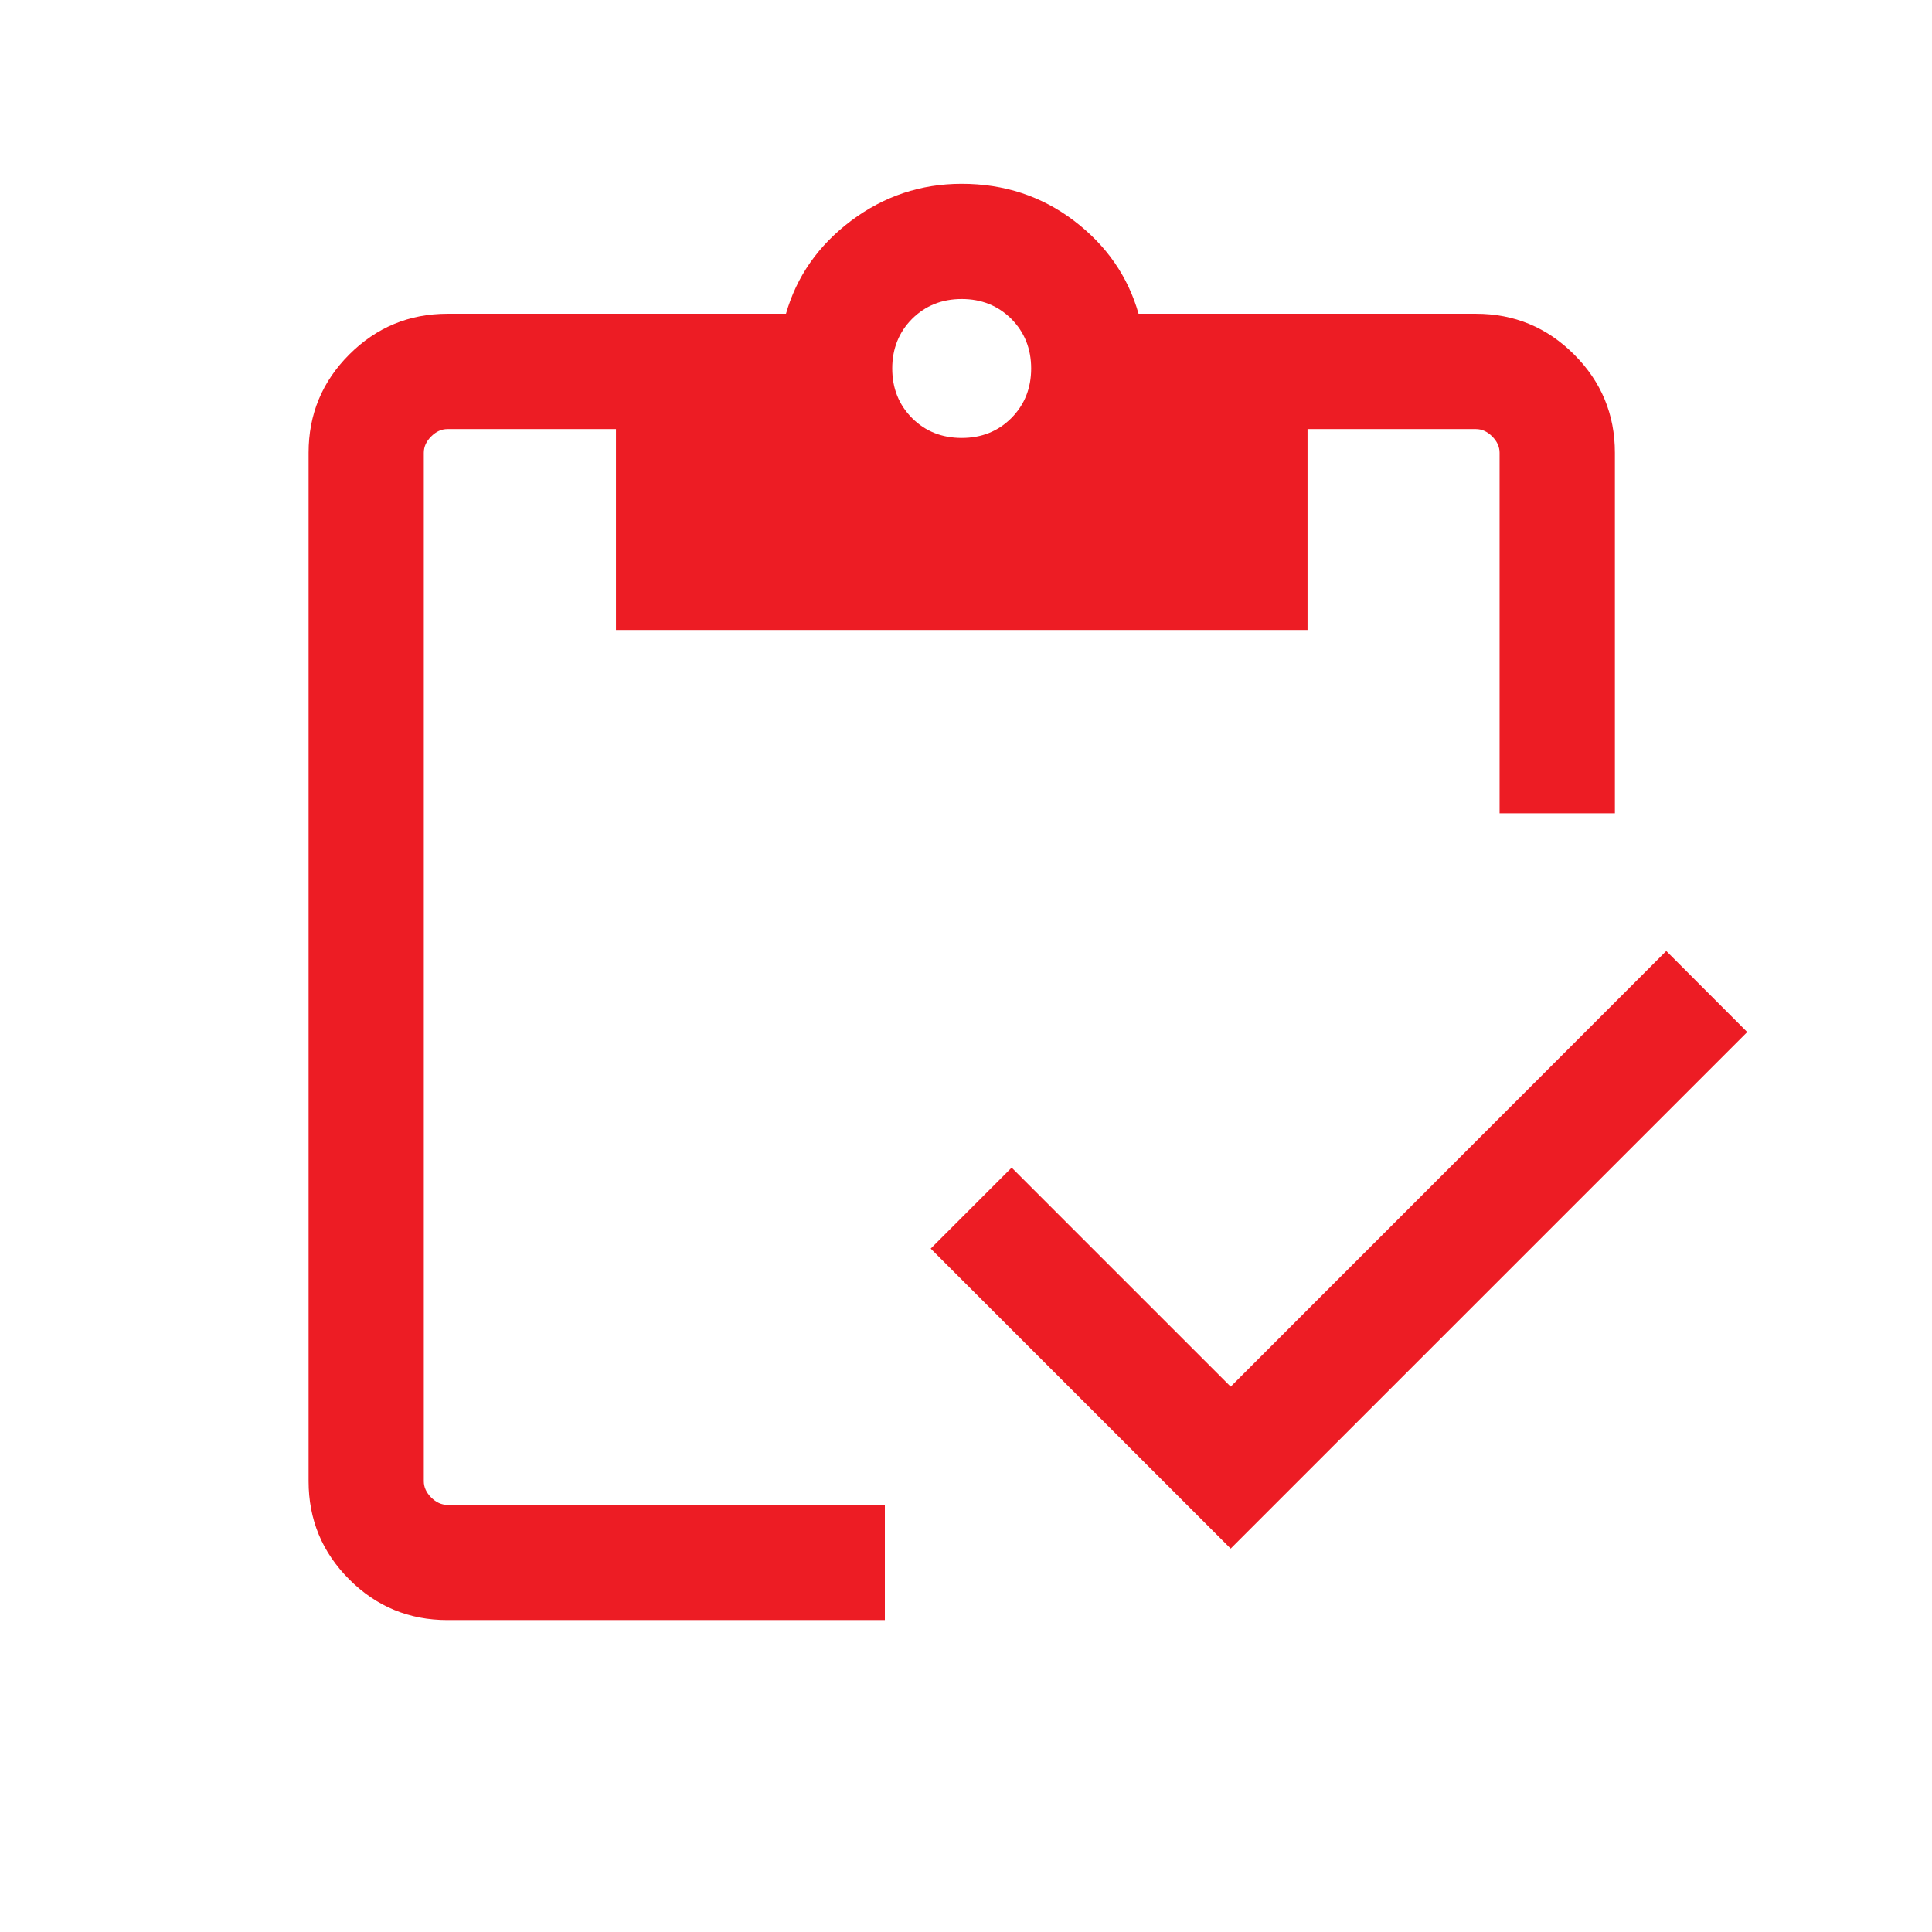
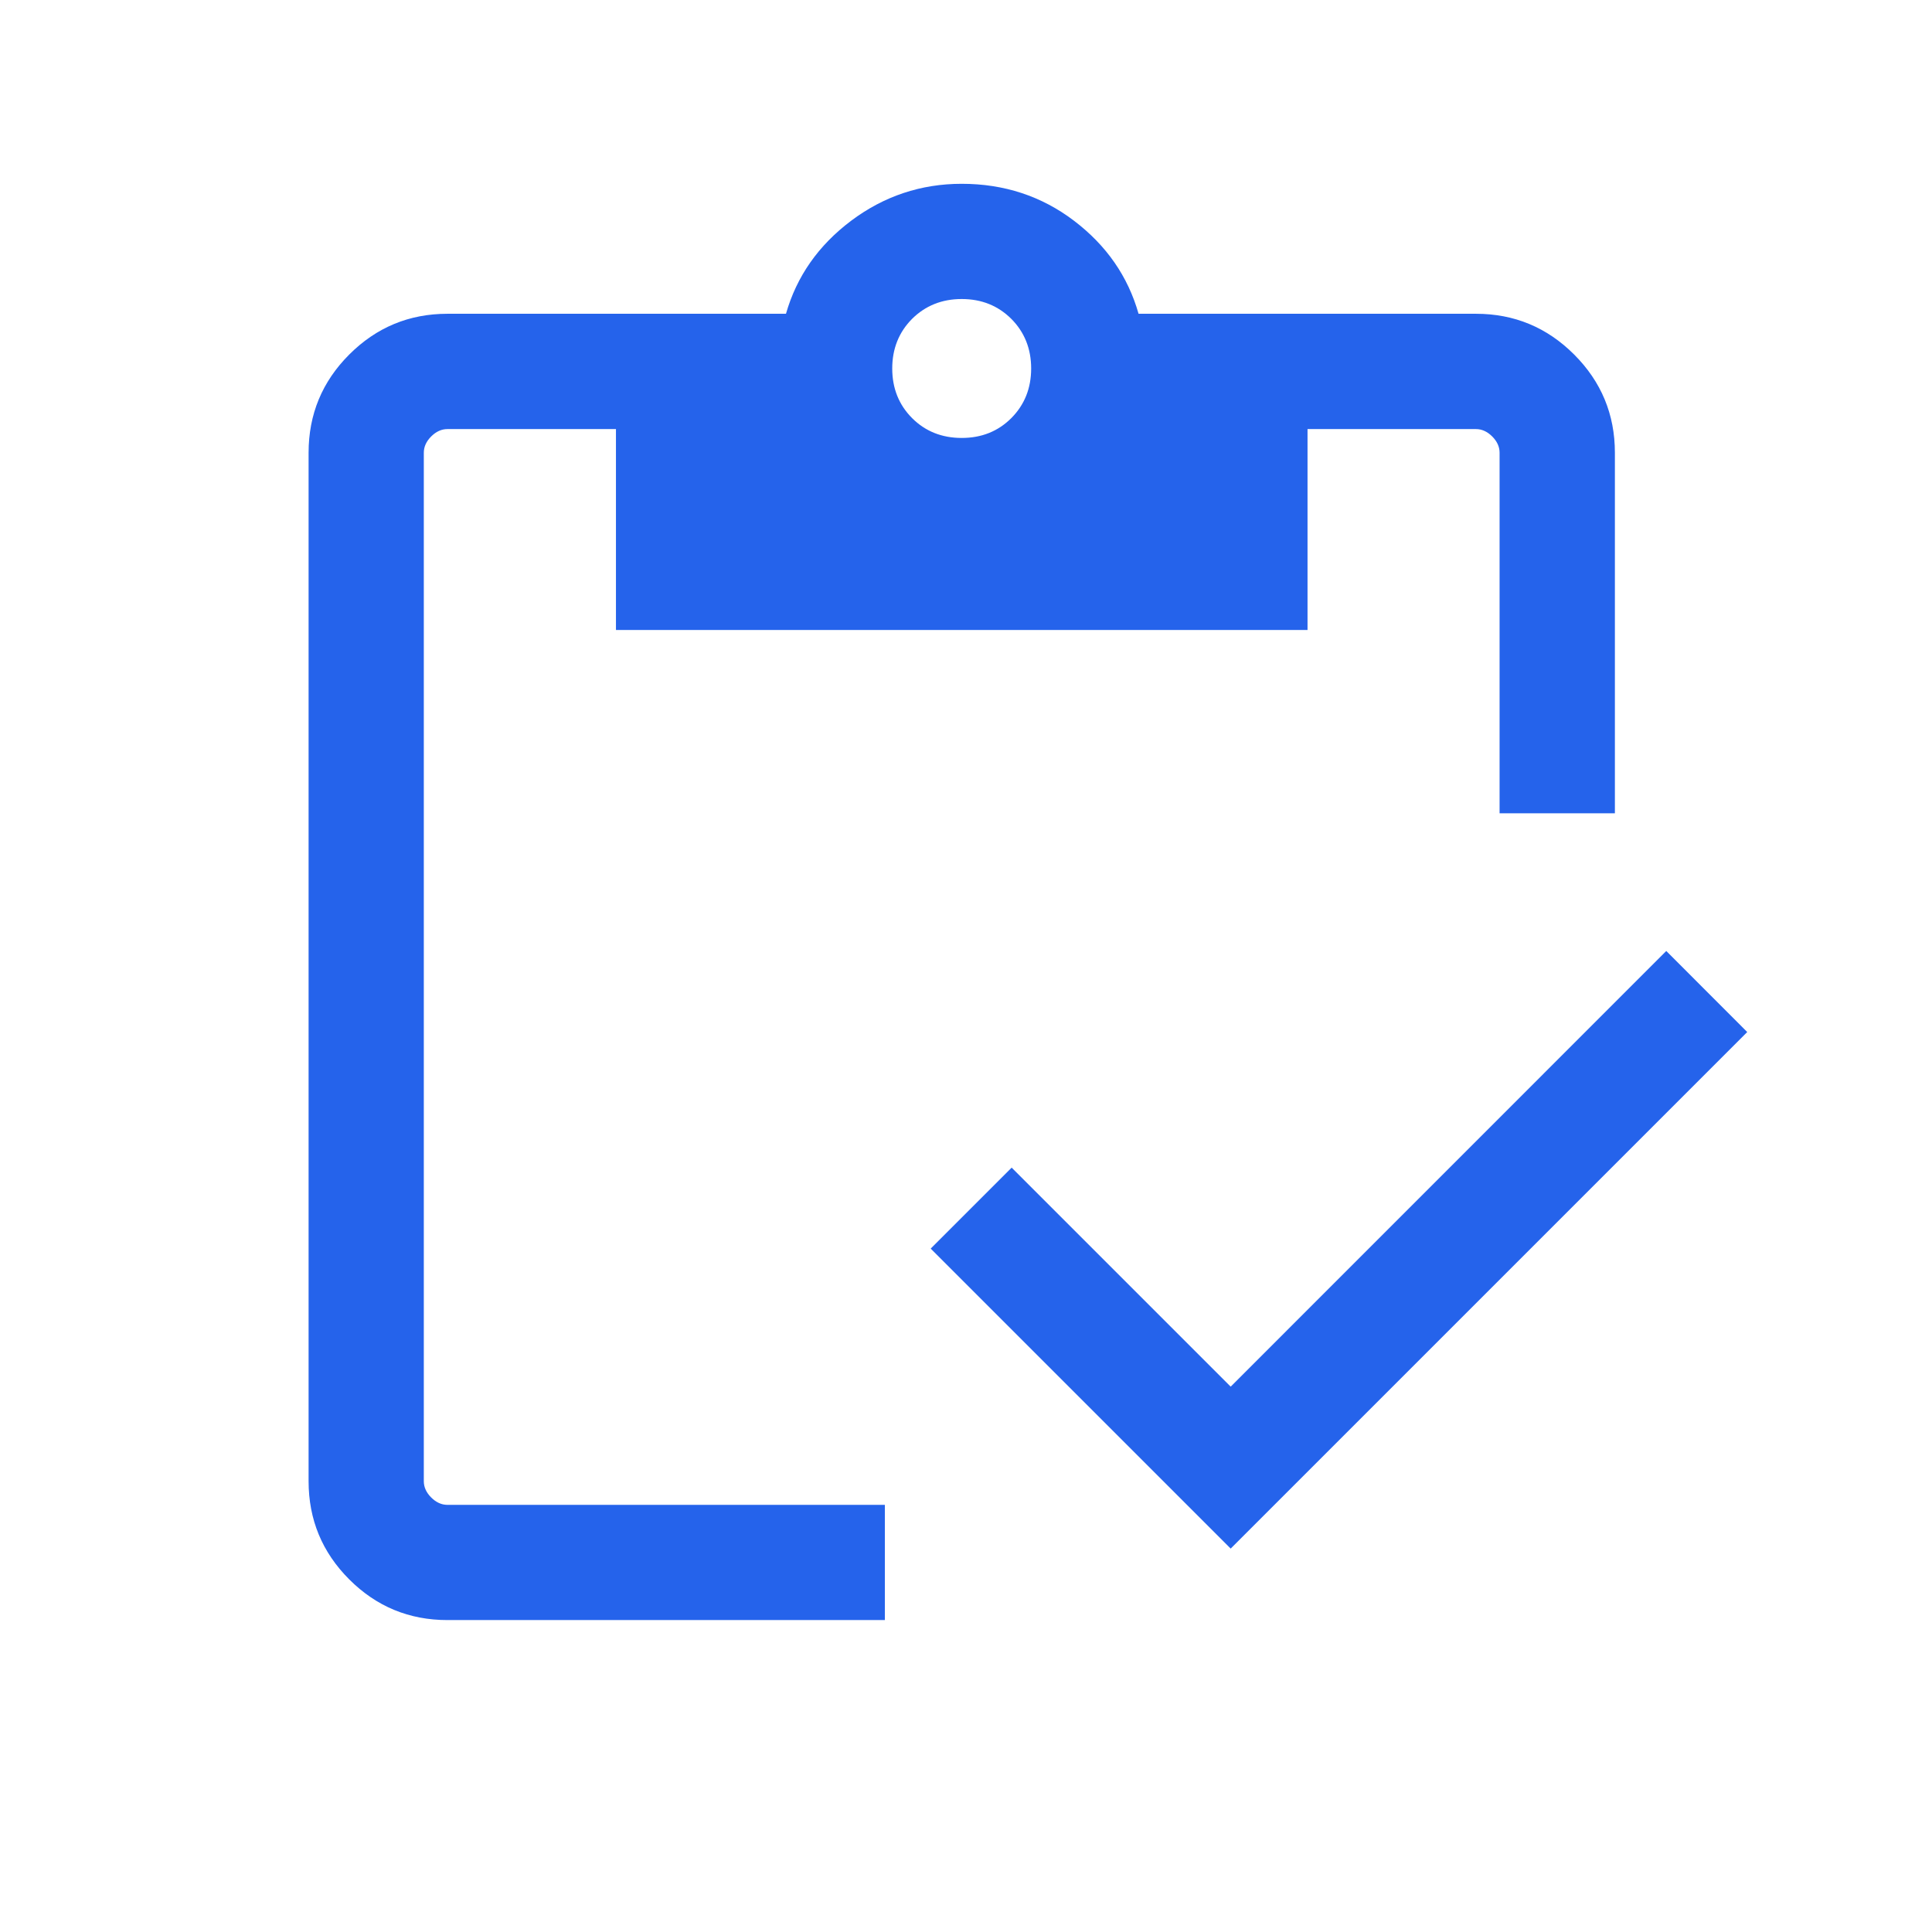
<svg xmlns="http://www.w3.org/2000/svg" width="22" height="22" viewBox="0 0 22 22" fill="none">
-   <mask id="mask0_27_73" style="mask-type:alpha" maskUnits="userSpaceOnUse" x="0" y="0" width="22" height="22">
-     <rect x="0.451" y="0.511" width="21" height="21" fill="#D9D9D9" />
+   <mask id="mask0_92_99" style="mask-type:alpha" maskUnits="userSpaceOnUse" x="0" y="0" width="22" height="22">
+     <path d="M21.451 0.511H0.451V21.511H21.451V0.511Z" fill="#D9D9D9" />
  </mask>
-   <g mask="url(#mask0_27_73)">
-     <path d="M14.014 17.634L10.598 14.218L11.52 13.296L14.014 15.79L18.974 10.829L19.896 11.752L14.014 17.634ZM18.389 9.261H17.076V5.155C17.076 5.088 17.048 5.026 16.992 4.97C16.936 4.914 16.874 4.886 16.807 4.886H14.889V7.174H7.014V4.886H5.095C5.028 4.886 4.966 4.914 4.91 4.97C4.854 5.026 4.826 5.088 4.826 5.155V16.867C4.826 16.934 4.854 16.996 4.91 17.052C4.966 17.108 5.028 17.136 5.095 17.136H10.076V18.448H5.095C4.659 18.448 4.286 18.294 3.977 17.985C3.668 17.676 3.514 17.303 3.514 16.867V5.155C3.514 4.719 3.668 4.346 3.977 4.037C4.286 3.728 4.659 3.573 5.095 3.573H8.95C9.072 3.147 9.319 2.794 9.693 2.513C10.067 2.233 10.487 2.093 10.951 2.093C11.434 2.093 11.86 2.233 12.229 2.513C12.599 2.794 12.844 3.147 12.965 3.573H16.807C17.243 3.573 17.616 3.728 17.925 4.037C18.234 4.346 18.389 4.719 18.389 5.155V9.261ZM10.951 4.987C11.177 4.987 11.365 4.912 11.516 4.761C11.666 4.61 11.742 4.422 11.742 4.196C11.742 3.971 11.666 3.782 11.516 3.631C11.365 3.481 11.177 3.405 10.951 3.405C10.726 3.405 10.537 3.481 10.386 3.631C10.236 3.782 10.16 3.971 10.16 4.196C10.16 4.422 10.236 4.61 10.386 4.761C10.537 4.912 10.726 4.987 10.951 4.987Z" fill="#ED1C24" />
+   <g mask="url(#mask0_92_99)">
+     <path d="M14.014 17.634L10.598 14.218L11.52 13.296L14.014 15.79L18.974 10.829L19.896 11.752L14.014 17.634ZM18.389 9.261H17.076V5.155C17.076 5.088 17.048 5.026 16.992 4.97C16.936 4.914 16.874 4.886 16.807 4.886H14.889V7.174H7.014V4.886H5.095C5.028 4.886 4.966 4.914 4.91 4.97C4.854 5.026 4.826 5.088 4.826 5.155V16.867C4.826 16.934 4.854 16.996 4.91 17.052C4.966 17.108 5.028 17.136 5.095 17.136H10.076V18.448H5.095C4.659 18.448 4.286 18.294 3.977 17.985C3.668 17.676 3.514 17.303 3.514 16.867V5.155C3.514 4.719 3.668 4.346 3.977 4.037C4.286 3.728 4.659 3.573 5.095 3.573H8.95C9.072 3.147 9.319 2.794 9.693 2.513C10.067 2.233 10.487 2.093 10.951 2.093C11.434 2.093 11.86 2.233 12.229 2.513C12.599 2.794 12.844 3.147 12.965 3.573H16.807C17.243 3.573 17.616 3.728 17.925 4.037C18.234 4.346 18.389 4.719 18.389 5.155V9.261ZM10.951 4.987C11.177 4.987 11.365 4.912 11.516 4.761C11.666 4.61 11.742 4.422 11.742 4.196C11.742 3.971 11.666 3.782 11.516 3.631C11.365 3.481 11.177 3.405 10.951 3.405C10.726 3.405 10.537 3.481 10.386 3.631C10.236 3.782 10.16 3.971 10.16 4.196C10.16 4.422 10.236 4.61 10.386 4.761C10.537 4.912 10.726 4.987 10.951 4.987Z" fill="#2563EB" />
  </g>
</svg>
